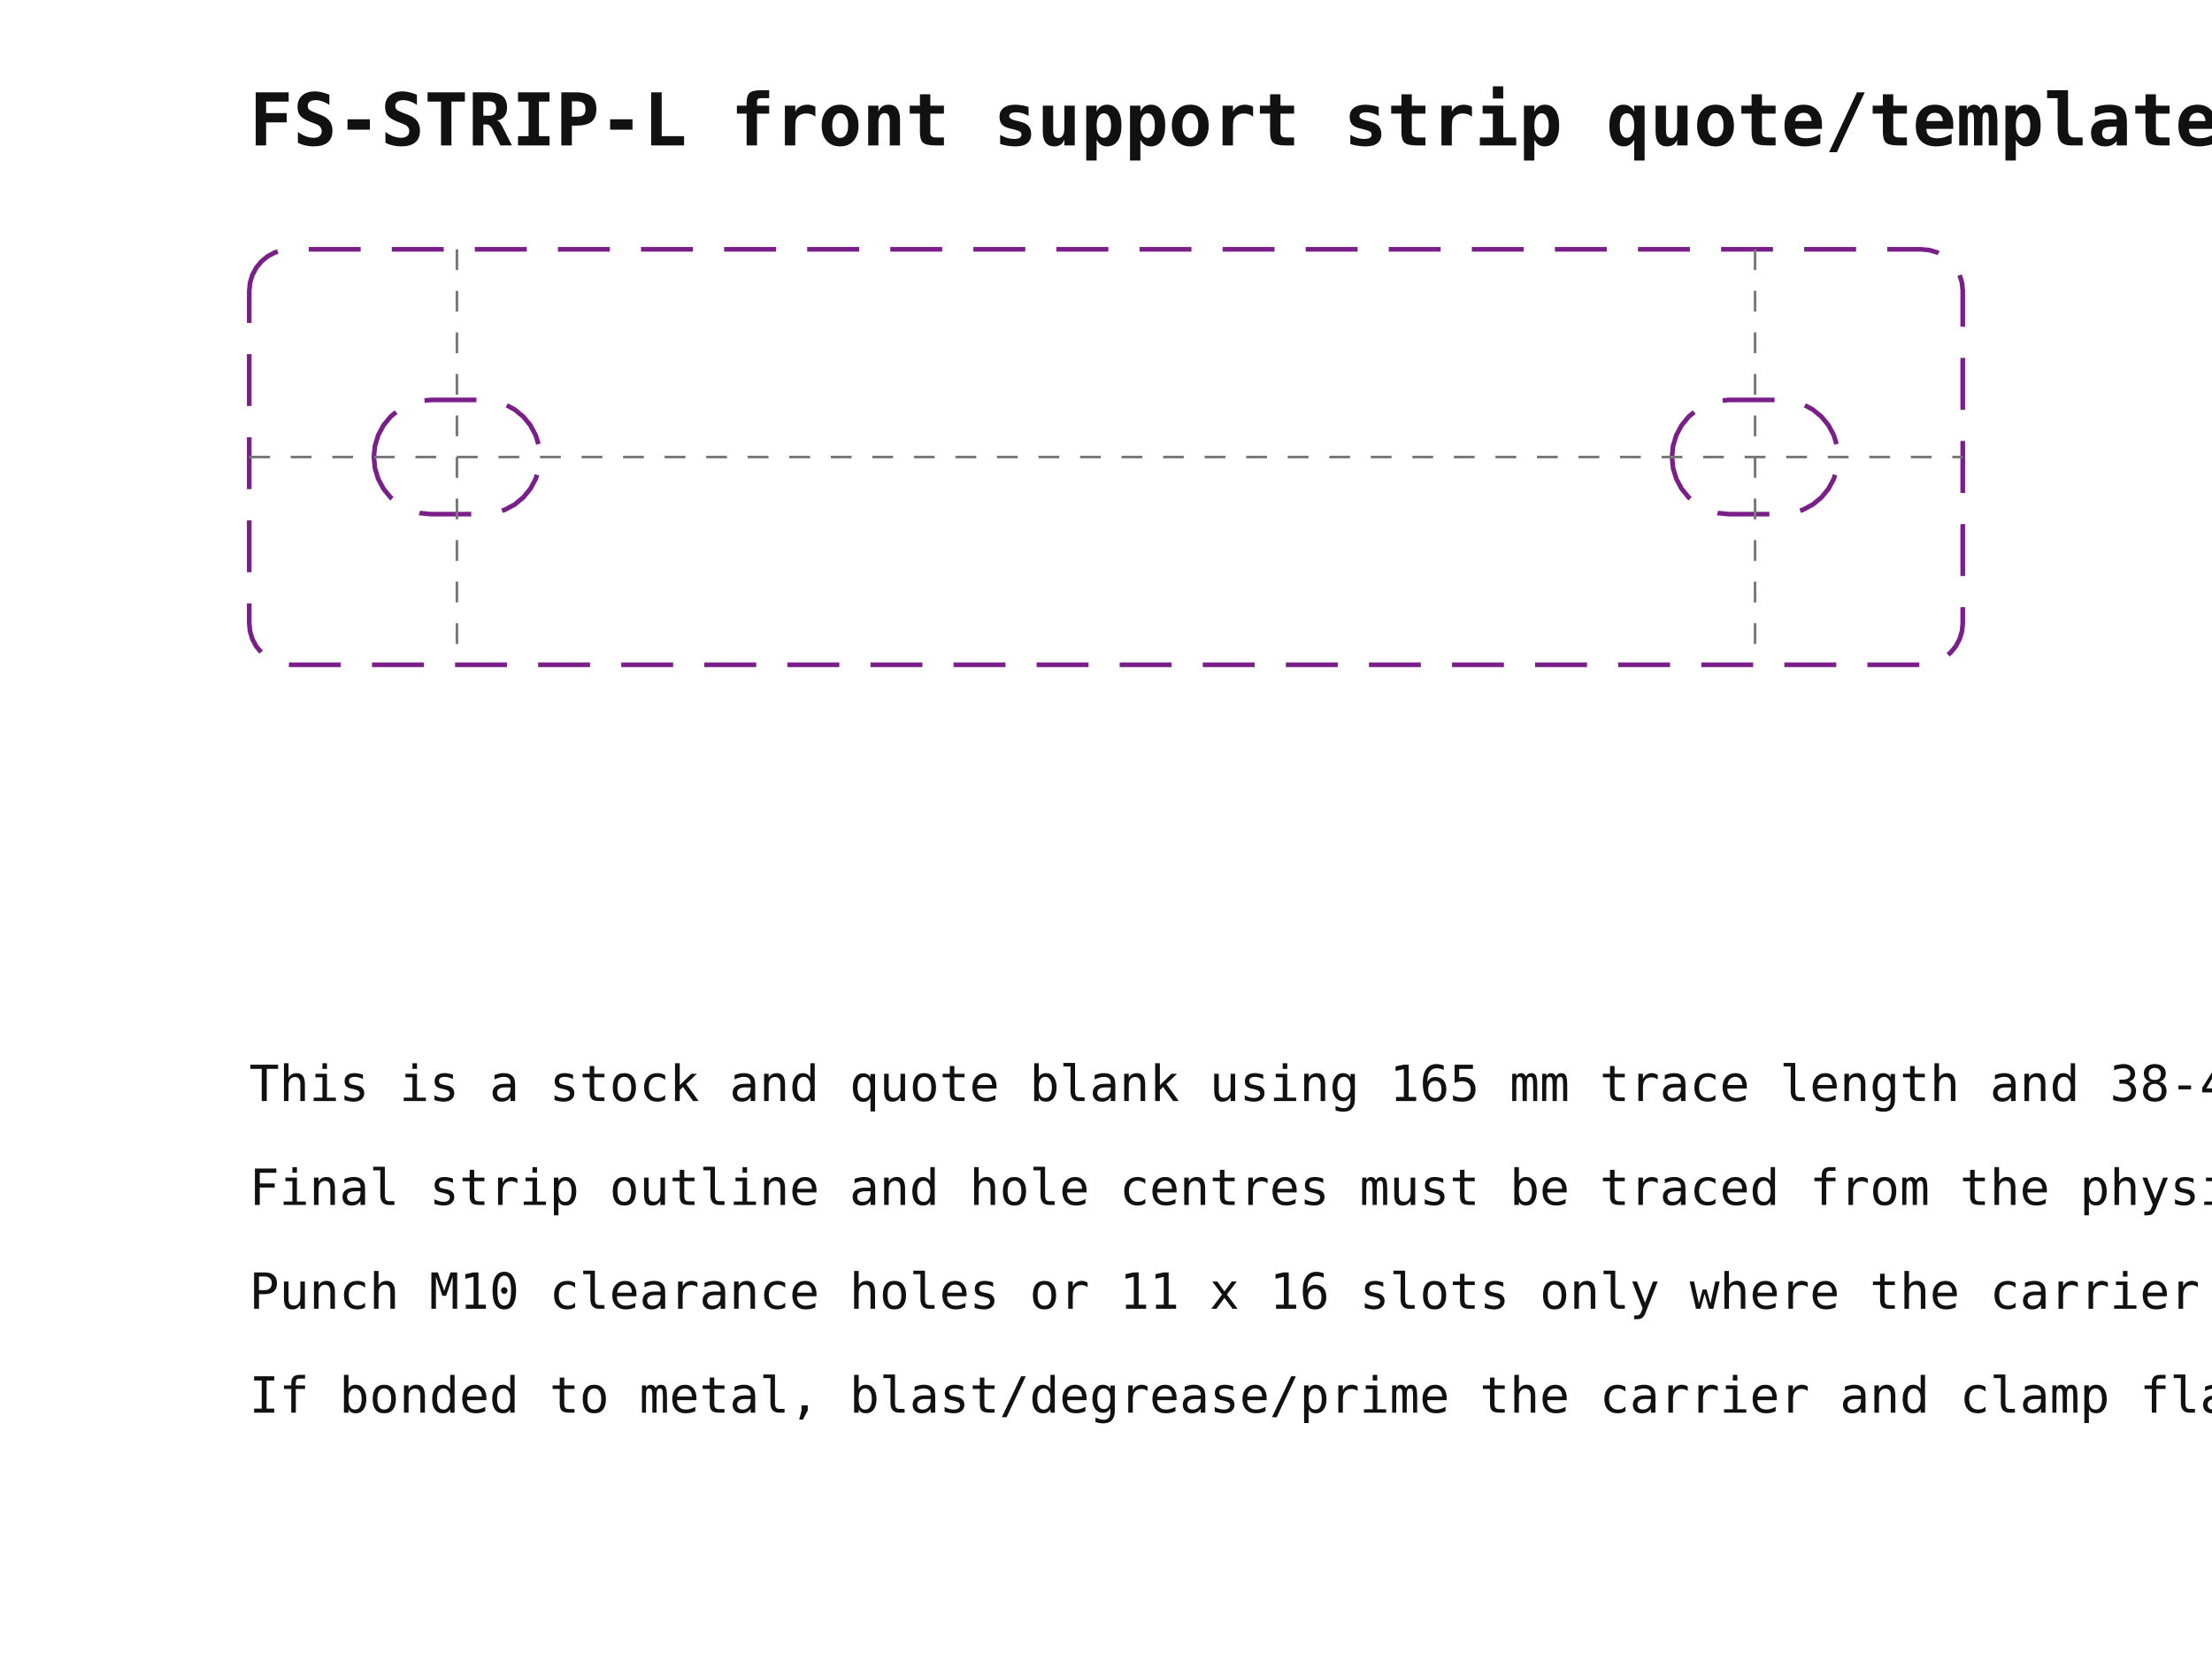
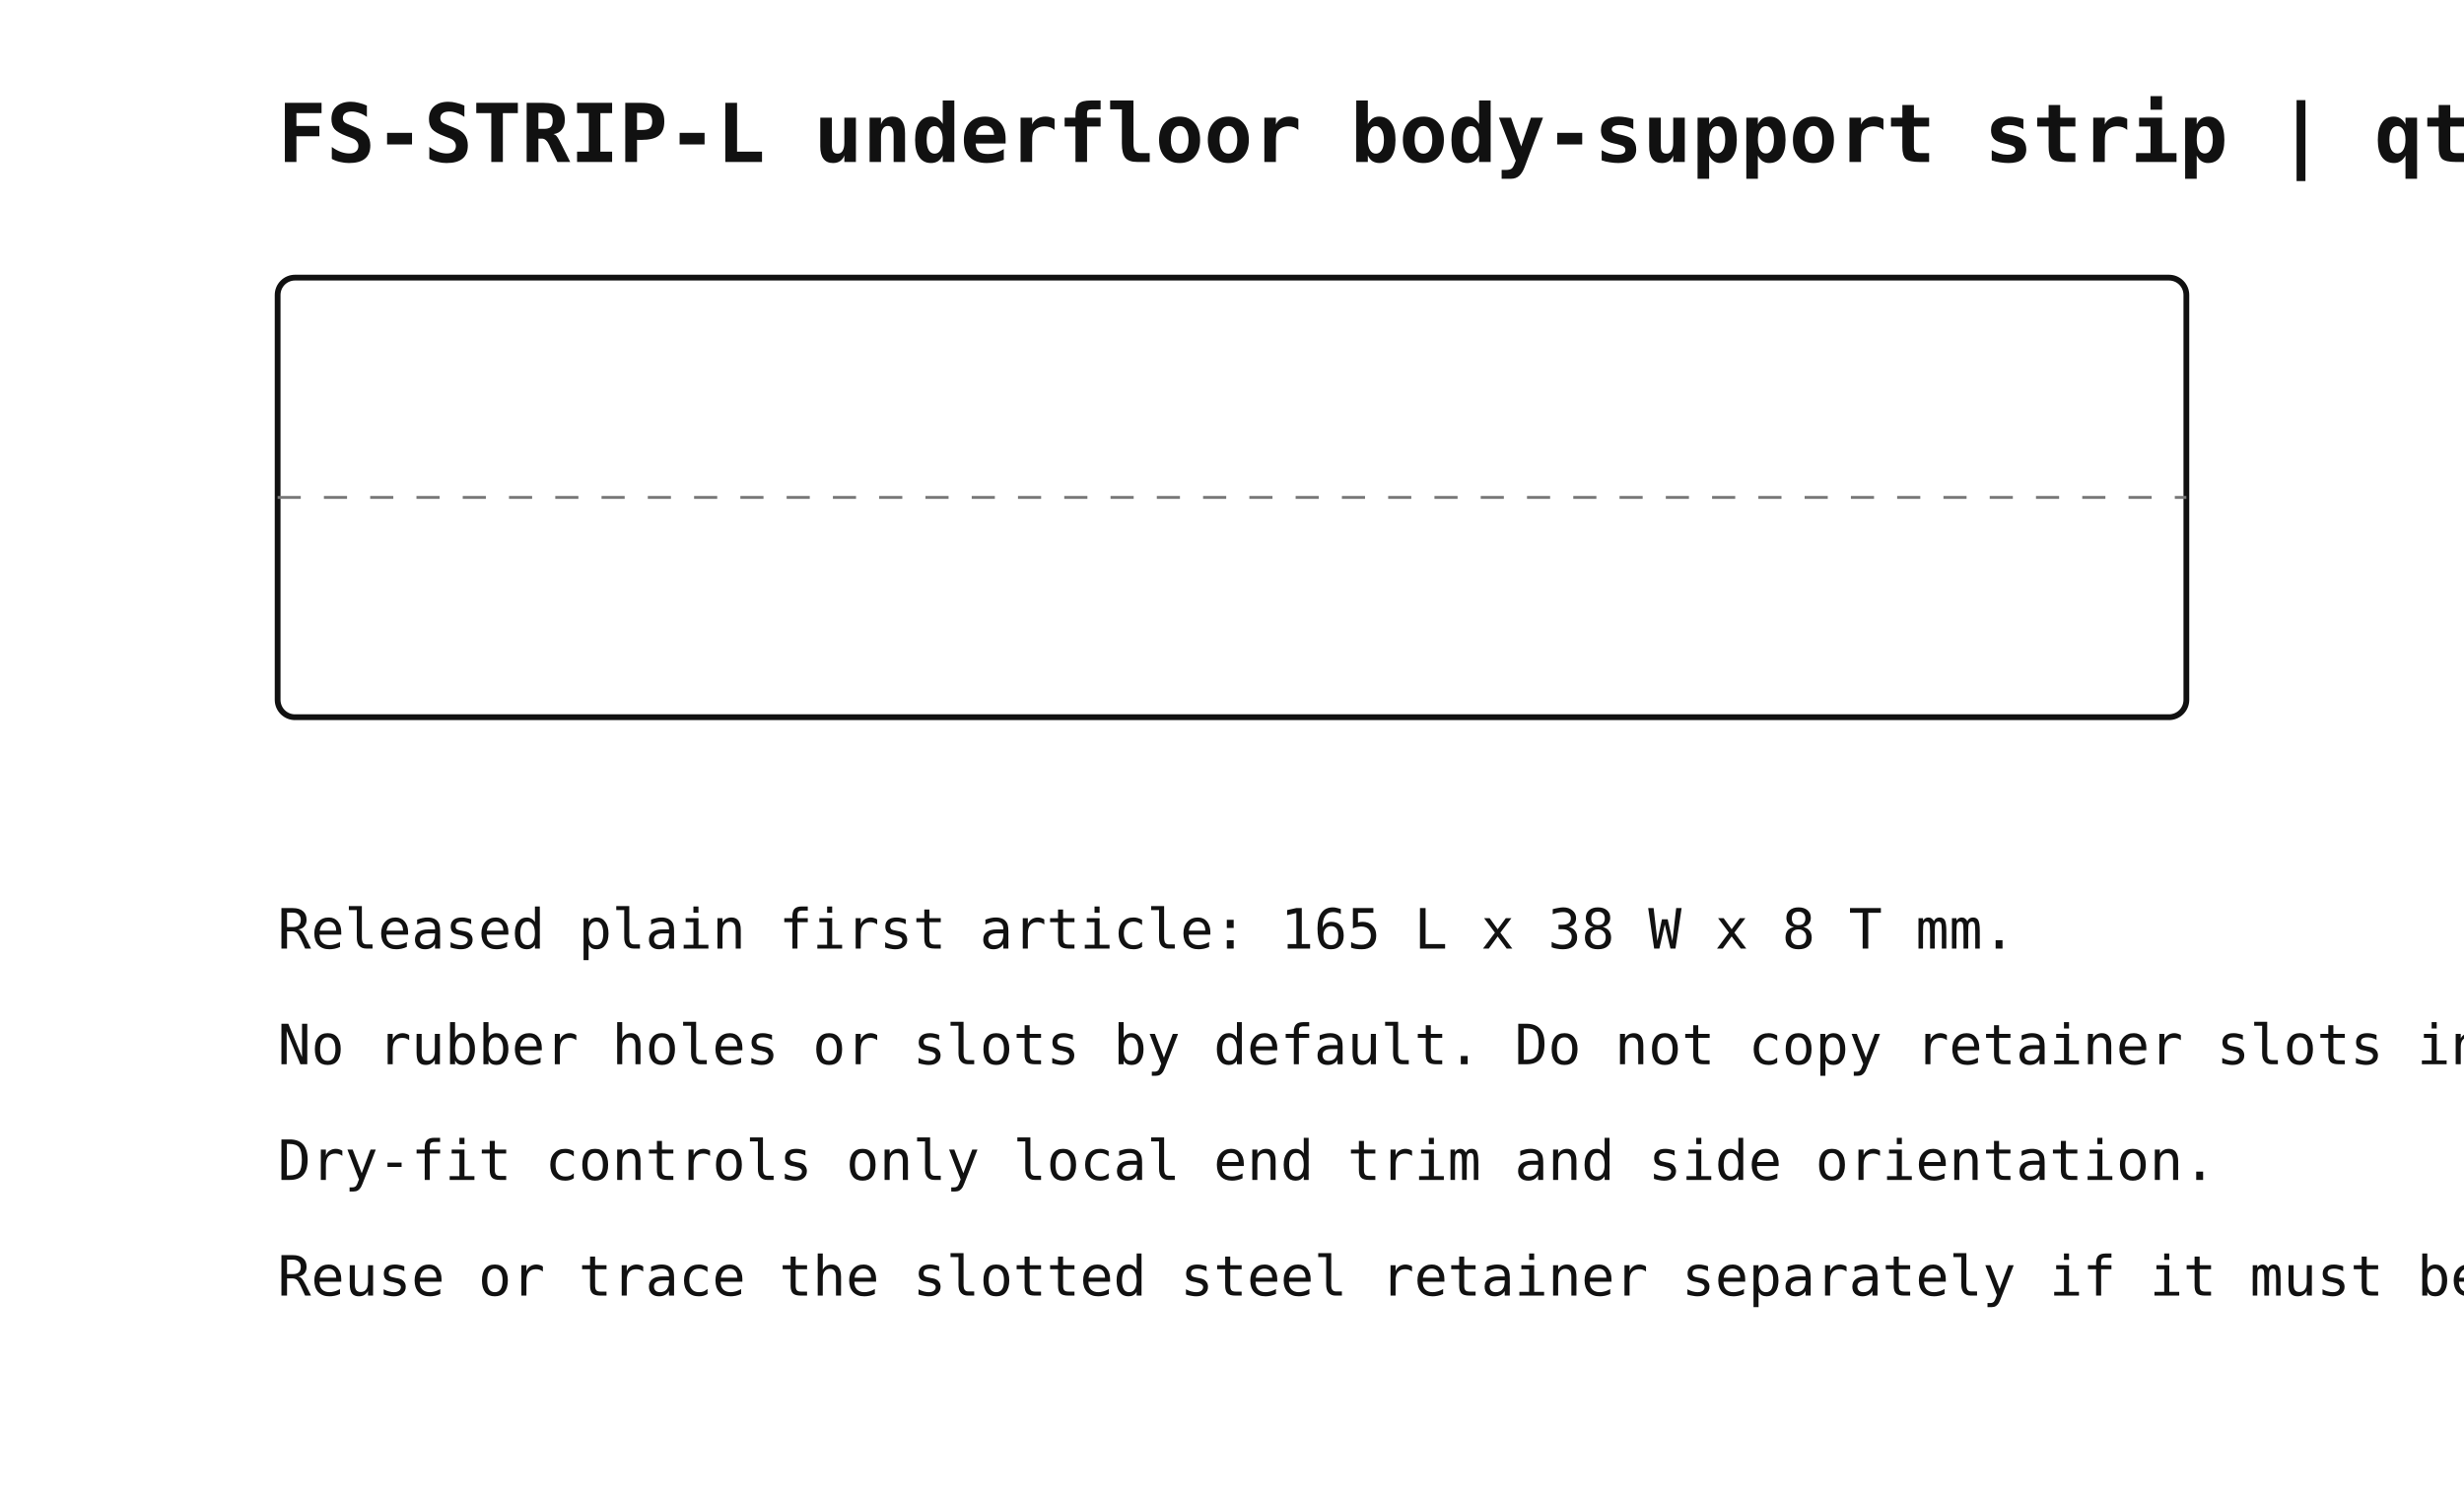
- <svg xmlns="http://www.w3.org/2000/svg" width="213mm" height="160mm" viewBox="0 0 213 160">
+ <svg xmlns="http://www.w3.org/2000/svg" width="213mm" height="130mm" viewBox="0 0 213 130">
  <style>
    .cut { fill: none; stroke: #111; stroke-width: 0.5; }
-     .drill { fill: none; stroke: #111; stroke-width: 0.5; }
-     .relief { fill: none; stroke: #111; stroke-width: 0.5; }
-     .form { fill: none; stroke: #0b5fff; stroke-width: 0.4; stroke-dasharray: 4 3; }
-     .mark { fill: none; stroke: #8a5a00; stroke-width: 0.4; stroke-dasharray: 3 2; }
-     .template { fill: none; stroke: #7a1f8a; stroke-width: 0.45; stroke-dasharray: 5 3; }
    .center { stroke: #777; stroke-width: 0.25; stroke-dasharray: 2 2; }
    .title { font: 700 7px monospace; fill: #111; }
    .note { font: 4.8px monospace; fill: #111; }
  </style>
-   <text x="24" y="14" class="title">FS-STRIP-L front support strip quote/template blank | qty 1 | units: mm</text>
+   <text x="24" y="14" class="title">FS-STRIP-L underfloor body-support strip | qty 1 | units: mm</text>
  <g transform="translate(24,24)">
-     <polygon class="template" points="0,4 0.077,3.22 0.304,2.469 0.674,1.778 1.172,1.172 1.778,0.674 2.469,0.304 3.22,0.077 4,0 161,0 161.78,0.077 162.531,0.304 163.222,0.674 163.828,1.172 164.326,1.778 164.696,2.469 164.923,3.22 165,4 165,36 164.923,36.78 164.696,37.531 164.326,38.222 163.828,38.828 163.222,39.326 162.531,39.696 161.78,39.923 161,40 4,40 3.22,39.923 2.469,39.696 1.778,39.326 1.172,38.828 0.674,38.222 0.304,37.531 0.077,36.78 0,36" />
-     <polygon class="template" points="12,20 12.106,18.927 12.419,17.895 12.927,16.944 13.611,16.111 14.444,15.427 15.395,14.919 16.427,14.606 17.5,14.5 22.5,14.5 23.573,14.606 24.605,14.919 25.556,15.427 26.389,16.111 27.073,16.944 27.581,17.895 27.894,18.927 28,20 28,20 27.894,21.073 27.581,22.105 27.073,23.056 26.389,23.889 25.556,24.573 24.605,25.081 23.573,25.394 22.5,25.5 17.5,25.5 16.427,25.394 15.395,25.081 14.444,24.573 13.611,23.889 12.927,23.056 12.419,22.105 12.106,21.073 12,20" />
-     <polygon class="template" points="137,20 137.106,18.927 137.419,17.895 137.927,16.944 138.611,16.111 139.444,15.427 140.395,14.919 141.427,14.606 142.5,14.5 147.5,14.5 148.573,14.606 149.605,14.919 150.556,15.427 151.389,16.111 152.073,16.944 152.581,17.895 152.894,18.927 153,20 153,20 152.894,21.073 152.581,22.105 152.073,23.056 151.389,23.889 150.556,24.573 149.605,25.081 148.573,25.394 147.5,25.5 142.5,25.5 141.427,25.394 140.395,25.081 139.444,24.573 138.611,23.889 137.927,23.056 137.419,22.105 137.106,21.073 137,20" />
-     <line class="center" x1="0" y1="20" x2="165" y2="20" />
-     <line class="center" x1="20" y1="0" x2="20" y2="40" />
-     <line class="center" x1="145" y1="0" x2="145" y2="40" />
+     <rect class="cut" x="0" y="0" width="165" height="38" rx="1.5" ry="1.5" />
+     <line class="center" x1="0" y1="19" x2="165" y2="19" />
  </g>
-   <text x="24" y="106" class="note">This is a stock and quote blank using 165 mm trace length and 38-42 mm working width.</text>
-   <text x="24" y="116" class="note">Final strip outline and hole centres must be traced from the physical rubber and metal carrier before cutting.</text>
-   <text x="24" y="126" class="note">Punch M10 clearance holes or 11 x 16 slots only where the carrier confirms them. Do not copy torn rubber holes.</text>
-   <text x="24" y="136" class="note">If bonded to metal, blast/degrease/prime the carrier and clamp flat through cure.</text>
+   <text x="24" y="82" class="note">Released plain first article: 165 L x 38 W x 8 T mm.</text>
+   <text x="24" y="92" class="note">No rubber holes or slots by default. Do not copy retainer slots into rubber.</text>
+   <text x="24" y="102" class="note">Dry-fit controls only local end trim and side orientation.</text>
+   <text x="24" y="112" class="note">Reuse or trace the slotted steel retainer separately if it must be remade.</text>
</svg>
